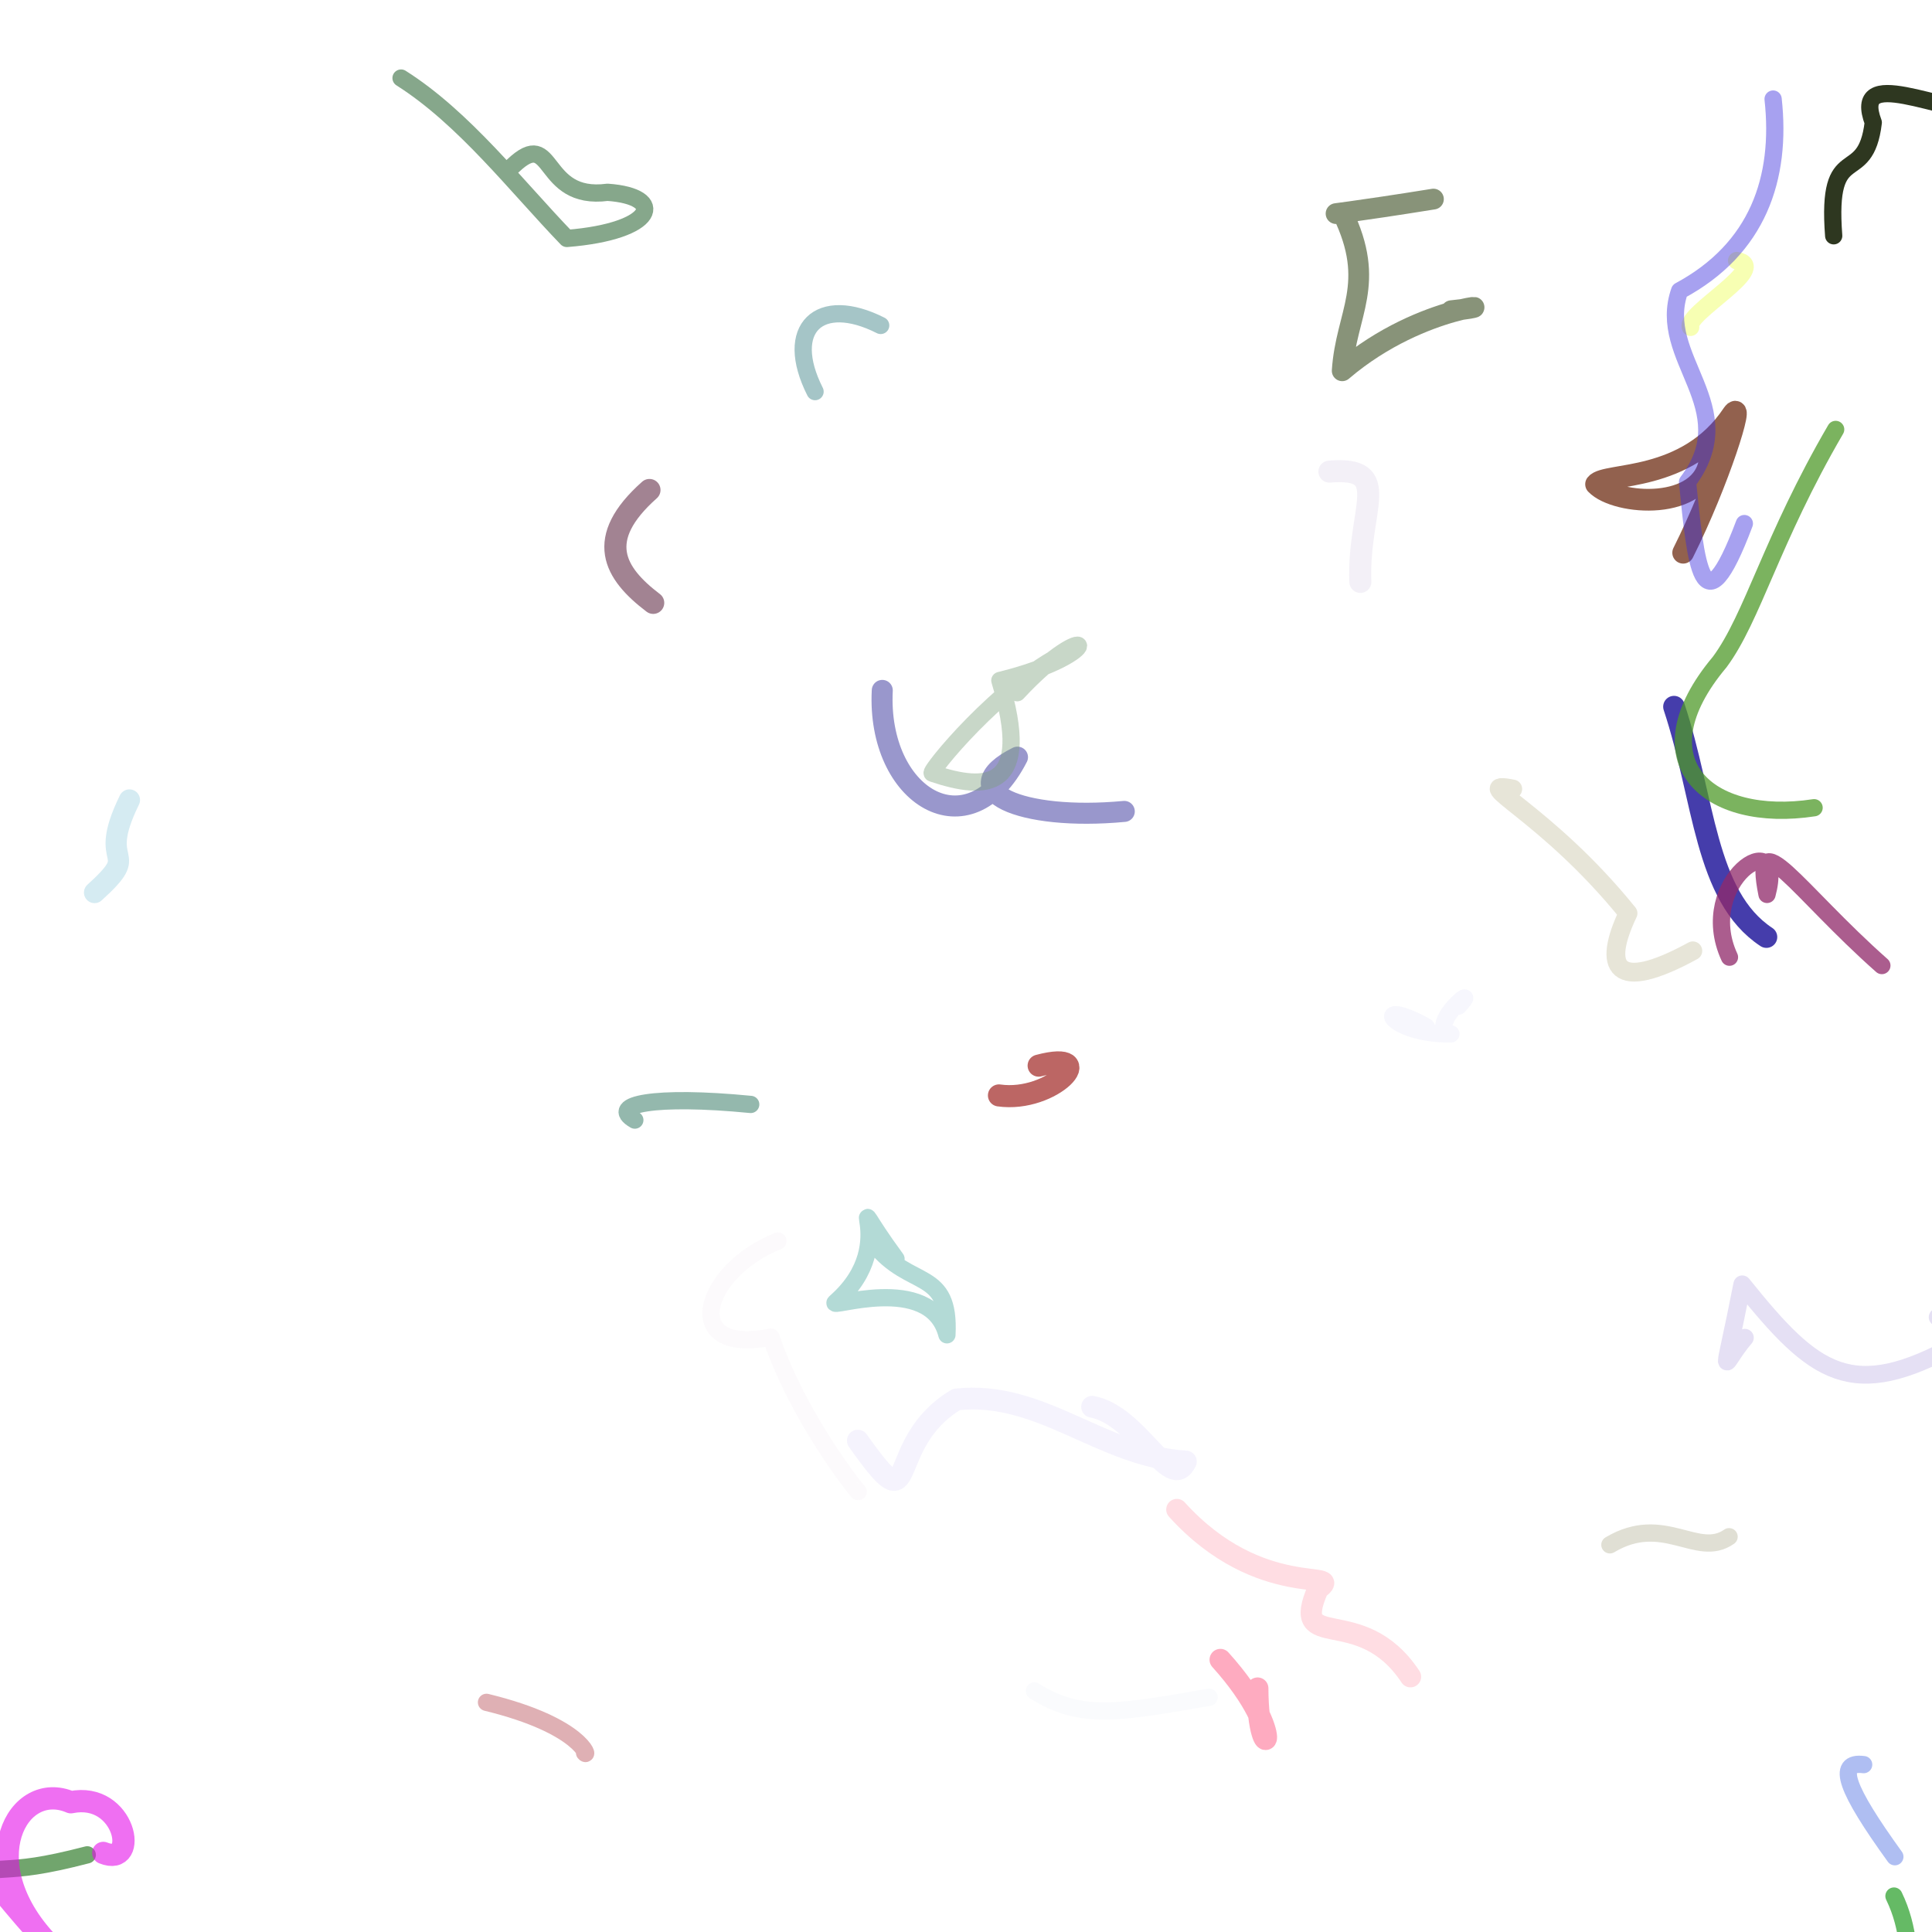
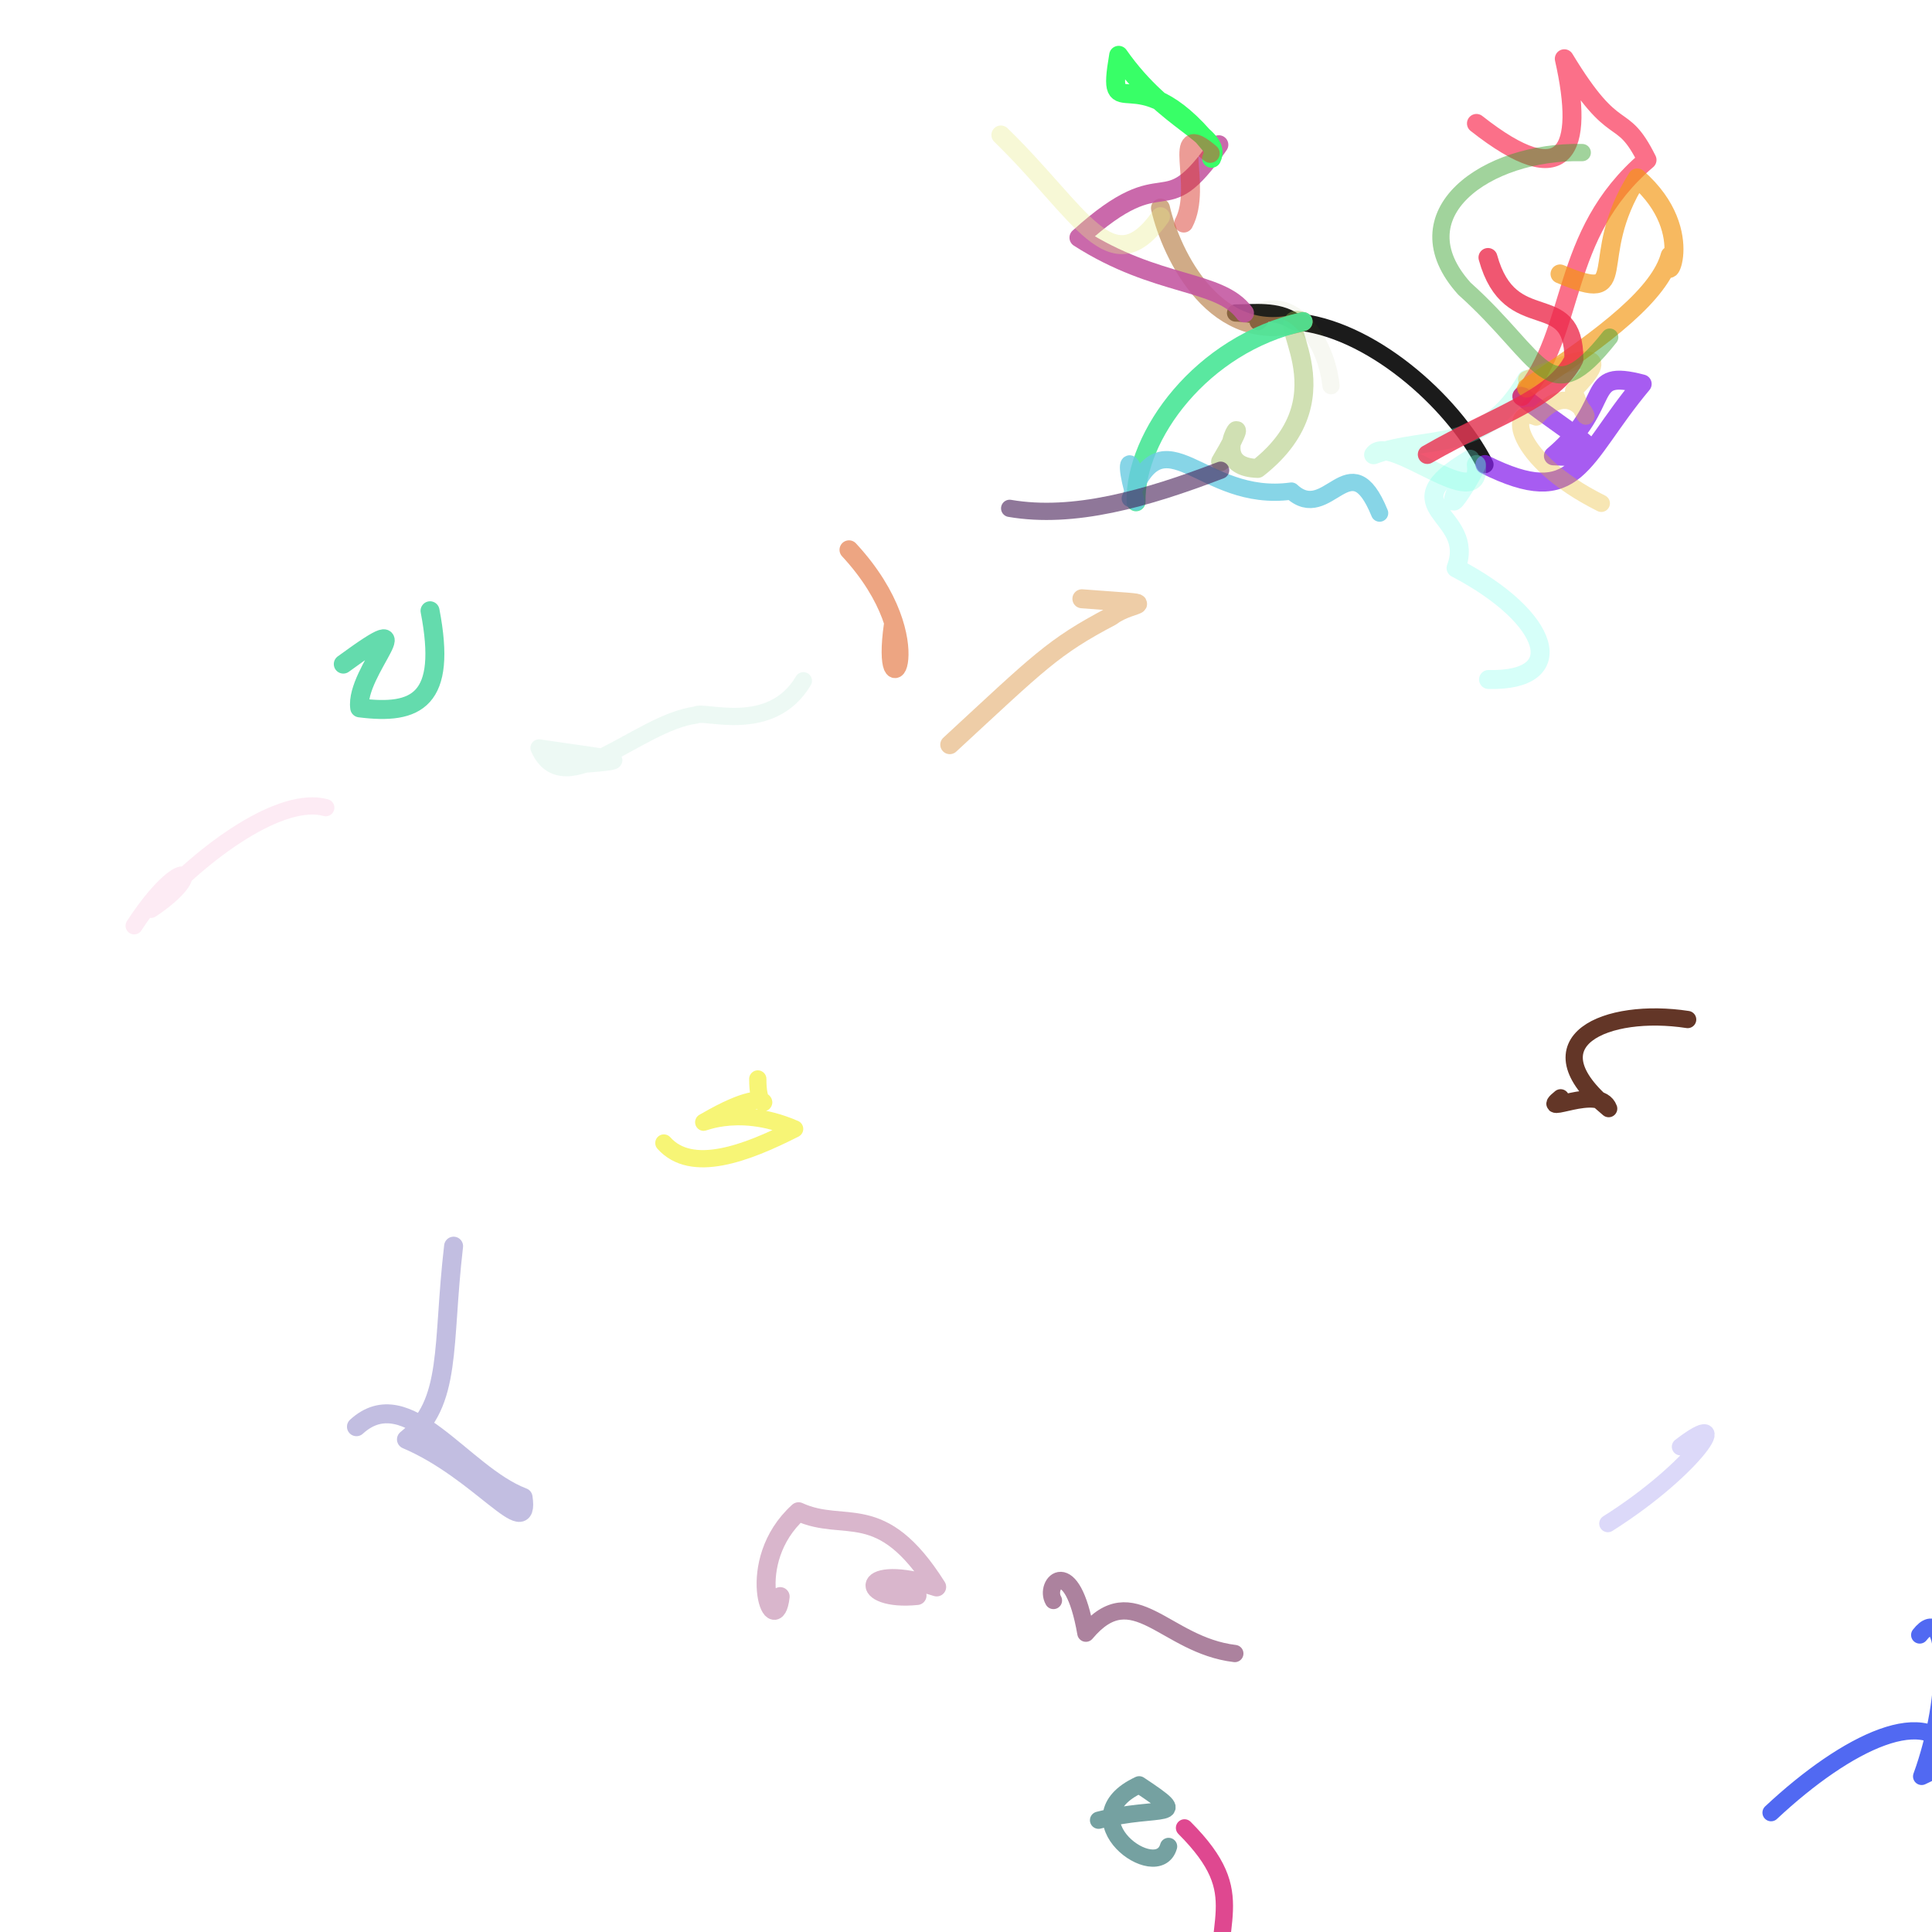
<svg xmlns="http://www.w3.org/2000/svg" version="1.1" width="956.0" height="956.0">
  <defs />
  <g>
-     <path d="M 314.127 554.251 C 300.602 546.502 323.906 541.846 371.468 546.501" stroke-width="8.536" fill="none" stroke="rgb(10, 92, 68)" stroke-opacity="0.434" stroke-linecap="round" stroke-linejoin="round" />
-     <path d="M 832.873 273.509 C 850.527 238.263 863.629 196.136 857.426 204.874 C 834.606 239.263 794.467 233.618 789.772 239.599 C 799.841 250.06 843.062 253.199 846.105 227.107" stroke-width="10.742" fill="none" stroke="rgb(105, 38, 12)" stroke-opacity="0.724" stroke-linecap="round" stroke-linejoin="round" />
-     <path d="M 435.783 161.032 C 405.448 145.669 387.47 162.398 403.309 193.78" stroke-width="8.536" fill="none" stroke="rgb(58, 128, 131)" stroke-opacity="0.457" stroke-linecap="round" stroke-linejoin="round" />
-     <path d="M 859.377 128.985 C 876.64 131.928 833.539 155.272 836.519 161.903" stroke-width="8.689" fill="none" stroke="rgb(240, 255, 111)" stroke-opacity="0.53" stroke-linecap="round" stroke-linejoin="round" />
-     <path d="M 556.319 401.503 C 504.965 406.355 470.494 391.097 503.476 374.663 C 479.337 421.787 433.855 394.183 436.571 341.631" stroke-width="10.402" fill="none" stroke="rgb(106, 104, 181)" stroke-opacity="0.686" stroke-linecap="round" stroke-linejoin="round" />
-     <path d="M 907.355 116.672 C 903.617 67.882 923.032 93.398 926.937 60.628 C 916.171 31.916 958.185 54.88 991.144 57.285" stroke-width="8.536" fill="none" stroke="rgb(28, 38, 12)" stroke-opacity="0.916" stroke-linecap="round" stroke-linejoin="round" />
-     <path d="M 540.398 696.1 C 563.244 700.243 579.272 739.218 586.803 723.19 C 545.089 720.732 515 687.827 473.267 692.492 C 435.999 714.769 455.921 757.306 424.488 712.868" stroke-width="10.784" fill="none" stroke="rgb(72, 21, 210)" stroke-opacity="0.054" stroke-linecap="round" stroke-linejoin="round" />
-     <path d="M 494.307 542.043 C 520.811 545.796 545.284 518.98 513.943 527.304" stroke-width="10.924" fill="none" stroke="rgb(169, 58, 55)" stroke-opacity="0.77" stroke-linecap="round" stroke-linejoin="round" />
-     <path d="M 709.293 98.516 C 670.354 104.786 653.479 106.592 664.317 105.318 C 681.492 140.676 665.981 154.959 664.158 183.465 C 704.763 148.756 751.24 150.346 718.163 153.737" stroke-width="10.279" fill="none" stroke="rgb(104, 118, 85)" stroke-opacity="0.789" stroke-linecap="round" stroke-linejoin="round" />
-     <path d="M 922.183 873.176 C 908.281 871.378 913.461 885.335 937.619 918.757" stroke-width="8.536" fill="none" stroke="rgb(3, 50, 215)" stroke-opacity="0.313" stroke-linecap="round" stroke-linejoin="round" />
-     <path d="M 796.614 764.414 C 823.265 748.496 839.833 771.437 855.595 760.406" stroke-width="8.536" fill="none" stroke="rgb(93, 91, 34)" stroke-opacity="0.195" stroke-linecap="round" stroke-linejoin="round" />
-     <path d="M 43.179 917.818 C -1.601 929.471 5.504 920.462 -38.434 931.499 C -14.194 960.721 -26.411 952.458 -63.566 988.908" stroke-width="8.536" fill="none" stroke="rgb(15, 103, 8)" stroke-opacity="0.589" stroke-linecap="round" stroke-linejoin="round" />
-     <path d="M 828.341 349.689 C 843.503 395.352 843.396 443.442 874.065 463.672" stroke-width="10.727" fill="none" stroke="rgb(27, 18, 152)" stroke-opacity="0.814" stroke-linecap="round" stroke-linejoin="round" />
-     <path d="M 877.375 49.014 C 881.679 88.152 869.875 123.076 831.119 143.902 C 819.259 177.324 863.019 201.584 835.039 238.486 C 839.041 278.099 842.131 314.907 863.146 259.073" stroke-width="8.536" fill="none" stroke="rgb(57, 44, 223)" stroke-opacity="0.442" stroke-linecap="round" stroke-linejoin="round" />
-     <path d="M 603.876 821.27 C 639.697 860.947 622.417 878.763 622.271 835.412" stroke-width="10.748" fill="none" stroke="rgb(254, 121, 155)" stroke-opacity="0.622" stroke-linecap="round" stroke-linejoin="round" />
-     <path d="M 897.655 399.682 C 845.124 407.761 809.802 376.622 850.943 327.587 C 867.27 305.597 876.414 267.242 908.332 212.497" stroke-width="8.536" fill="none" stroke="rgb(77, 152, 39)" stroke-opacity="0.741" stroke-linecap="round" stroke-linejoin="round" />
-     <path d="M 321.372 242.463 C 294.092 266.706 303.736 283.524 323.223 298.306" stroke-width="10.938" fill="none" stroke="rgb(149, 114, 131)" stroke-opacity="0.878" stroke-linecap="round" stroke-linejoin="round" />
-     <path d="M 424.637 738.111 C 424.338 738.138 395.237 702.071 381.482 661.624 C 335.918 670.878 347.458 629.098 384.921 614.107" stroke-width="8.536" fill="none" stroke="rgb(180, 118, 183)" stroke-opacity="0.032" stroke-linecap="round" stroke-linejoin="round" />
-     <path d="M 937.182 938.214 C 952.892 970.629 935.135 998.886 966.877 1043.497 C 990.181 1085.061 946.232 1077.13 923.725 1097.644" stroke-width="8.536" fill="none" stroke="rgb(69, 172, 69)" stroke-opacity="0.827" stroke-linecap="round" stroke-linejoin="round" />
-     <path d="M 527.467 322.773 C 494.292 339.075 459.535 382.002 461.296 382.584 C 488.54 391.806 511.202 390.861 494.748 336.714 C 549.615 323.313 540.828 302.489 503.349 342.77" stroke-width="8.536" fill="none" stroke="rgb(121, 158, 121)" stroke-opacity="0.412" stroke-linecap="round" stroke-linejoin="round" />
-     <path d="M 958.781 651.779 C 985.344 664.997 994.121 621.266 968.782 664.932 C 916.222 694.182 897.922 680.139 862.112 635.501 C 851.899 687.534 851.512 675.85 863.422 661.939" stroke-width="8.765" fill="none" stroke="rgb(91, 62, 186)" stroke-opacity="0.159" stroke-linecap="round" stroke-linejoin="round" />
-     <path d="M 240.731 842.365 C 288.313 853.933 291.633 870.38 289.251 867.309" stroke-width="8.536" fill="none" stroke="rgb(183, 77, 87)" stroke-opacity="0.445" stroke-linecap="round" stroke-linejoin="round" />
-     <path d="M 721.666 497.852 C 733.915 484.518 704.937 507.752 717.941 511.604 C 686.771 511.984 678.157 492.729 705.674 508.011" stroke-width="8.536" fill="none" stroke="rgb(158, 163, 226)" stroke-opacity="0.084" stroke-linecap="round" stroke-linejoin="round" />
-     <path d="M 198.451 38.629 C 229.653 58.381 255.356 91.917 280.494 117.99 C 324.768 114.469 330.066 97.204 300.631 95.151 C 267.04 99.586 274.685 62.193 253.765 82.104" stroke-width="8.536" fill="none" stroke="rgb(28, 89, 37)" stroke-opacity="0.531" stroke-linecap="round" stroke-linejoin="round" />
-     <path d="M 432.695 615.752 C 450.391 638.114 470.243 627.405 468.564 660.496 C 460.412 629.05 408.203 648.46 413.534 644.305 C 448.505 613.506 411.74 579.787 443.371 622.918" stroke-width="8.536" fill="none" stroke="rgb(120, 189, 183)" stroke-opacity="0.566" stroke-linecap="round" stroke-linejoin="round" />
-     <path d="M 748.549 390.408 C 725.693 385.899 764.891 401.557 805.587 451.905 C 792.93 478.557 798.722 491.759 837.654 470.491" stroke-width="9.3" fill="none" stroke="rgb(208, 205, 178)" stroke-opacity="0.515" stroke-linecap="round" stroke-linejoin="round" />
-     <path d="M 673.137 287.943 C 671.719 251.884 689.948 230.669 657.822 233.366" stroke-width="10.895" fill="none" stroke="rgb(87, 30, 136)" stroke-opacity="0.067" stroke-linecap="round" stroke-linejoin="round" />
-     <path d="M 598.307 839.868 C 554.28 847.331 535.233 851.552 511.83 836.698" stroke-width="8.536" fill="none" stroke="rgb(57, 81, 171)" stroke-opacity="0.026" stroke-linecap="round" stroke-linejoin="round" />
-     <path d="M 46.784 441.65 C 71.497 419.29 47.018 430.605 64.044 395.845" stroke-width="10.489" fill="none" stroke="rgb(60, 163, 192)" stroke-opacity="0.218" stroke-linecap="round" stroke-linejoin="round" />
-     <path d="M 51.094 916.874 C 69.229 924.26 62.02 886.242 35.056 891.797 C 8.677 880.361 -13.765 921.676 23.376 961.118 C -8.566 928.655 -27.928 886.701 -65.143 899.34" stroke-width="11.021" fill="none" stroke="rgb(228, 10, 233)" stroke-opacity="0.585" stroke-linecap="round" stroke-linejoin="round" />
-     <path d="M 855.78 473.64 C 838.446 436.191 884.149 406.267 874.363 442.58 C 866.733 404.584 889.428 440.842 931.194 477.776" stroke-width="8.536" fill="none" stroke="rgb(144, 42, 107)" stroke-opacity="0.754" stroke-linecap="round" stroke-linejoin="round" />
-     <path d="M 582.348 746.965 C 623.635 792.578 666.338 776.186 652.204 786.165 C 637.77 819.182 673.088 792.074 697.935 829.677" stroke-width="10.553" fill="none" stroke="rgb(255, 118, 142)" stroke-opacity="0.249" stroke-linecap="round" stroke-linejoin="round" />
+     <path d="M 622.545 159.137 C 628.341 154.872 608.542 154.87 611.532 154.87 C 620.423 154.87 631.886 153.199 640.528 159.138 C 677.353 162.002 718.451 197.903 734.793 229.868" stroke-width="8.536" fill="none" stroke="rgb(26, 26, 26)" stroke-opacity="0.99" stroke-linecap="round" stroke-linejoin="round" />
+     <path d="M 734.793 229.868 C 780.96 252.732 781.341 227.295 812.584 189.987 C 782.86 182.19 799.381 199.51 768.661 225.567 C 804.019 227.452 782.312 219.137 753.067 196.104" stroke-width="9.389" fill="none" stroke="rgb(136, 33, 236)" stroke-opacity="0.731" stroke-linecap="round" stroke-linejoin="round" />
+     <path d="M 730.535 229.868 C 731.401 230.632 706.618 271.942 727.504 227.25 C 685.964 251.84 730.913 253.649 720.495 281.079 C 767.709 305.802 777.006 337.247 736.567 336.227" stroke-width="9.389" fill="none" stroke="rgb(100, 255, 235)" stroke-opacity="0.262" stroke-linecap="round" stroke-linejoin="round" />
+     <path d="M 644.795 159.138 C 601.749 172.797 579.455 125.842 574.233 102.967" stroke-width="9.389" fill="none" stroke="rgb(186, 132, 80)" stroke-opacity="0.681" stroke-linecap="round" stroke-linejoin="round" />
+     <path d="M 644.795 159.138 C 625.589 152.708 669.779 194.675 622.337 231.785 C 592.547 230.868 625.617 192.346 603.994 228.411" stroke-width="9.389" fill="none" stroke="rgb(139, 178, 68)" stroke-opacity="0.406" stroke-linecap="round" stroke-linejoin="round" />
+     <path d="M 730.526 229.868 C 733.628 255.97 687.075 213.547 679.687 225.02 C 707.041 214.769 734.034 225.281 755.427 187.758" stroke-width="9.389" fill="none" stroke="rgb(104, 255, 219)" stroke-opacity="0.262" stroke-linecap="round" stroke-linejoin="round" />
+     <path d="M 615.8 154.87 C 603.599 138.26 572.452 142.356 533.895 117.588 C 578.893 76.783 574.06 113.451 603.114 71.623" stroke-width="9.389" fill="none" stroke="rgb(194, 84, 159)" stroke-opacity="0.874" stroke-linecap="round" stroke-linejoin="round" />
+     <path d="M 644.795 159.138 C 594.281 170.229 561.519 215.944 562.141 248.307" stroke-width="9.389" fill="none" stroke="rgb(77, 230, 153)" stroke-opacity="0.924" stroke-linecap="round" stroke-linejoin="round" />
+     <path d="M 622.536 154.87 C 638.737 146.273 655.979 166.812 658.616 190.85" stroke-width="8.536" fill="none" stroke="rgb(110, 132, 26)" stroke-opacity="0.058" stroke-linecap="round" stroke-linejoin="round" />
+     <path d="M 562.176 248.307 C 551.959 215.008 566.625 233.515 559.283 246.675 C 576.272 202.488 594.121 249.182 639.028 242.992 C 657.14 259.834 667.913 217.721 682.665 253.897" stroke-width="8.536" fill="none" stroke="rgb(105, 203, 226)" stroke-opacity="0.793" stroke-linecap="round" stroke-linejoin="round" />
+     <path d="M 753.067 196.101 C 780.669 163.499 771.024 116.489 814.985 79.131 C 801.884 52.862 799.87 71.707 774.059 29.076 C 784.395 74.732 774.898 96.013 730.587 61.082" stroke-width="9.389" fill="none" stroke="rgb(248, 3, 47)" stroke-opacity="0.564" stroke-linecap="round" stroke-linejoin="round" />
+     <path d="M 598.847 71.624 C 561.284 25.443 547.044 65.515 553.542 27.376 C 577.219 61.268 605.226 66.715 599.537 78.321" stroke-width="9.389" fill="none" stroke="rgb(56, 255, 103)" stroke-opacity="0.993" stroke-linecap="round" stroke-linejoin="round" />
+     <path d="M 755.427 187.758 C 789.807 172.673 796.302 175.735 778.665 193.266 C 791.604 226.63 783.302 180.429 760.207 206.367 C 746.052 200.272 748.159 226.942 792.359 249.061" stroke-width="8.536" fill="none" stroke="rgb(232, 182, 35)" stroke-opacity="0.345" stroke-linecap="round" stroke-linejoin="round" />
+     <path d="M 598.847 75.89 C 578.587 58.539 595.557 91.946 585.757 110.364" stroke-width="9.389" fill="none" stroke="rgb(218, 65, 53)" stroke-opacity="0.517" stroke-linecap="round" stroke-linejoin="round" />
+     <path d="M 755.427 192.025 C 795.944 165.3 821.288 145.189 826.437 126.482 C 821.522 146.412 841.673 115.555 810.146 88.057 C 784.33 128.66 809.067 151.179 771.942 135.555" stroke-width="9.389" fill="none" stroke="rgb(242, 151, 18)" stroke-opacity="0.671" stroke-linecap="round" stroke-linejoin="round" />
+     <path d="M 603.994 232.678 C 566.825 246.948 531.13 256.962 499.608 251.544" stroke-width="8.536" fill="none" stroke="rgb(67, 28, 85)" stroke-opacity="0.597" stroke-linecap="round" stroke-linejoin="round" />
+     <path d="M 574.233 107.234 C 549.926 141.655 535.136 105.575 495.258 66.792" stroke-width="9.389" fill="none" stroke="rgb(232, 235, 138)" stroke-opacity="0.345" stroke-linecap="round" stroke-linejoin="round" />
+     <path d="M 442.104 308.831 C 435.185 356.403 463.472 318.88 420.104 272.061" stroke-width="9.389" fill="none" stroke="rgb(233, 146, 104)" stroke-opacity="0.822" stroke-linecap="round" stroke-linejoin="round" />
+     <path d="M 66.382 458.095 C 90.982 420.511 102.616 431.462 74.697 449.965 C 101.781 419.941 139.724 393.668 161.191 399.642" stroke-width="8.536" fill="none" stroke="rgb(228, 9, 116)" stroke-opacity="0.079" stroke-linecap="round" stroke-linejoin="round" />
+     <path d="M 469.965 368.482 C 514.257 327.583 520.968 320.166 549.906 304.952 C 560.372 296.938 578.936 299.61 535.347 296.288" stroke-width="9.389" fill="none" stroke="rgb(223, 160, 90)" stroke-opacity="0.531" stroke-linecap="round" stroke-linejoin="round" />
+     <path d="M 397.528 336.852 C 381.533 363.879 348.045 351.086 344.29 353.843 C 315.88 357.53 279.023 398.033 266.725 370.098 C 306.892 376.084 315.886 376.07 286.084 378.393" stroke-width="8.536" fill="none" stroke="rgb(19, 180, 110)" stroke-opacity="0.076" stroke-linecap="round" stroke-linejoin="round" />
+     <path d="M 212.794 302.225 C 221.355 346.523 206.305 353.871 177.999 350.277 C 175.44 332.473 212.772 297.242 169.869 328.608" stroke-width="9.389" fill="none" stroke="rgb(71, 212, 157)" stroke-opacity="0.839" stroke-linecap="round" stroke-linejoin="round" />
+     <path d="M 328.499 565.587 C 342.221 580.989 369.225 570.774 393.204 558.604 C 363.754 545.757 343.453 557.894 349.184 554.785 C 390.831 530.647 374.892 560.031 374.971 533.892" stroke-width="8.536" fill="none" stroke="rgb(242, 239, 29)" stroke-opacity="0.604" stroke-linecap="round" stroke-linejoin="round" />
+     <path d="M 176.384 705.971 C 201.743 682.789 228.587 729.397 258.828 740.94 C 262.254 763.969 237.393 727.617 201.126 712.256 C 223.89 694.097 218.667 665.907 224.451 616.636" stroke-width="9.389" fill="none" stroke="rgb(136, 127, 196)" stroke-opacity="0.505" stroke-linecap="round" stroke-linejoin="round" />
+     <path d="M 543.595 900.685 C 574.435 892.847 590.929 901.231 563.689 883.168 C 527.68 899.92 572.812 932.745 578.237 913.661" stroke-width="8.536" fill="none" stroke="rgb(48, 114, 113)" stroke-opacity="0.663" stroke-linecap="round" stroke-linejoin="round" />
+     <path d="M 453.765 789.499 C 424.473 792.506 424.712 772.839 463.486 785.252 C 435.862 741.425 418.19 758.632 395.142 748.044 C 367.47 773.094 383.388 812.842 386.044 790.043" stroke-width="9.389" fill="none" stroke="rgb(133, 18, 88)" stroke-opacity="0.306" stroke-linecap="round" stroke-linejoin="round" />
+     <path d="M 611.023 818.205 C 576.185 814.053 560.984 780.001 537.317 808.146 C 530.388 768.353 516.486 783.701 521.268 791.959" stroke-width="8.536" fill="none" stroke="rgb(108, 34, 84)" stroke-opacity="0.566" stroke-linecap="round" stroke-linejoin="round" />
+     <path d="M 736.291 127.419 C 747.233 167.188 778.753 141.749 778.811 177.717 C 768.973 197.612 740.124 205.354 706.261 224.882" stroke-width="9.389" fill="none" stroke="rgb(236, 41, 75)" stroke-opacity="0.783" stroke-linecap="round" stroke-linejoin="round" />
+     <path d="M 782.934 75.502 C 735.436 74.417 691.291 105.898 724.656 142.859 C 763.755 177.879 766.039 205.277 796.521 166.828" stroke-width="8.536" fill="none" stroke="rgb(52, 160, 42)" stroke-opacity="0.464" stroke-linecap="round" stroke-linejoin="round" />
+     <path d="M 586.119 904.471 C 620.262 938.688 598.507 949.338 604.174 994.587" stroke-width="8.536" fill="none" stroke="rgb(213, 18, 111)" stroke-opacity="0.768" stroke-linecap="round" stroke-linejoin="round" />
+     <path d="M 795.606 753.915 C 839.893 725.912 858.784 694.878 831.53 715.881" stroke-width="8.536" fill="none" stroke="rgb(72, 59, 223)" stroke-opacity="0.194" stroke-linecap="round" stroke-linejoin="round" />
+     <path d="M 876.367 896.947 C 914.046 861.705 955.184 841.971 966.589 869.2 C 1000.704 836.89 996.725 857.694 950.875 879.007 C 965.687 838.428 963.813 791.249 949.919 809.027" stroke-width="8.536" fill="none" stroke="rgb(70, 95, 241)" stroke-opacity="0.937" stroke-linecap="round" stroke-linejoin="round" />
+     <path d="M 772.224 543.222 C 759.99 553.093 791.478 536.175 796.009 548.572 C 755.292 514.994 795.153 498.321 835.089 504.484" stroke-width="8.536" fill="none" stroke="rgb(88, 39, 23)" stroke-opacity="0.928" stroke-linecap="round" stroke-linejoin="round" />
  </g>
</svg>
